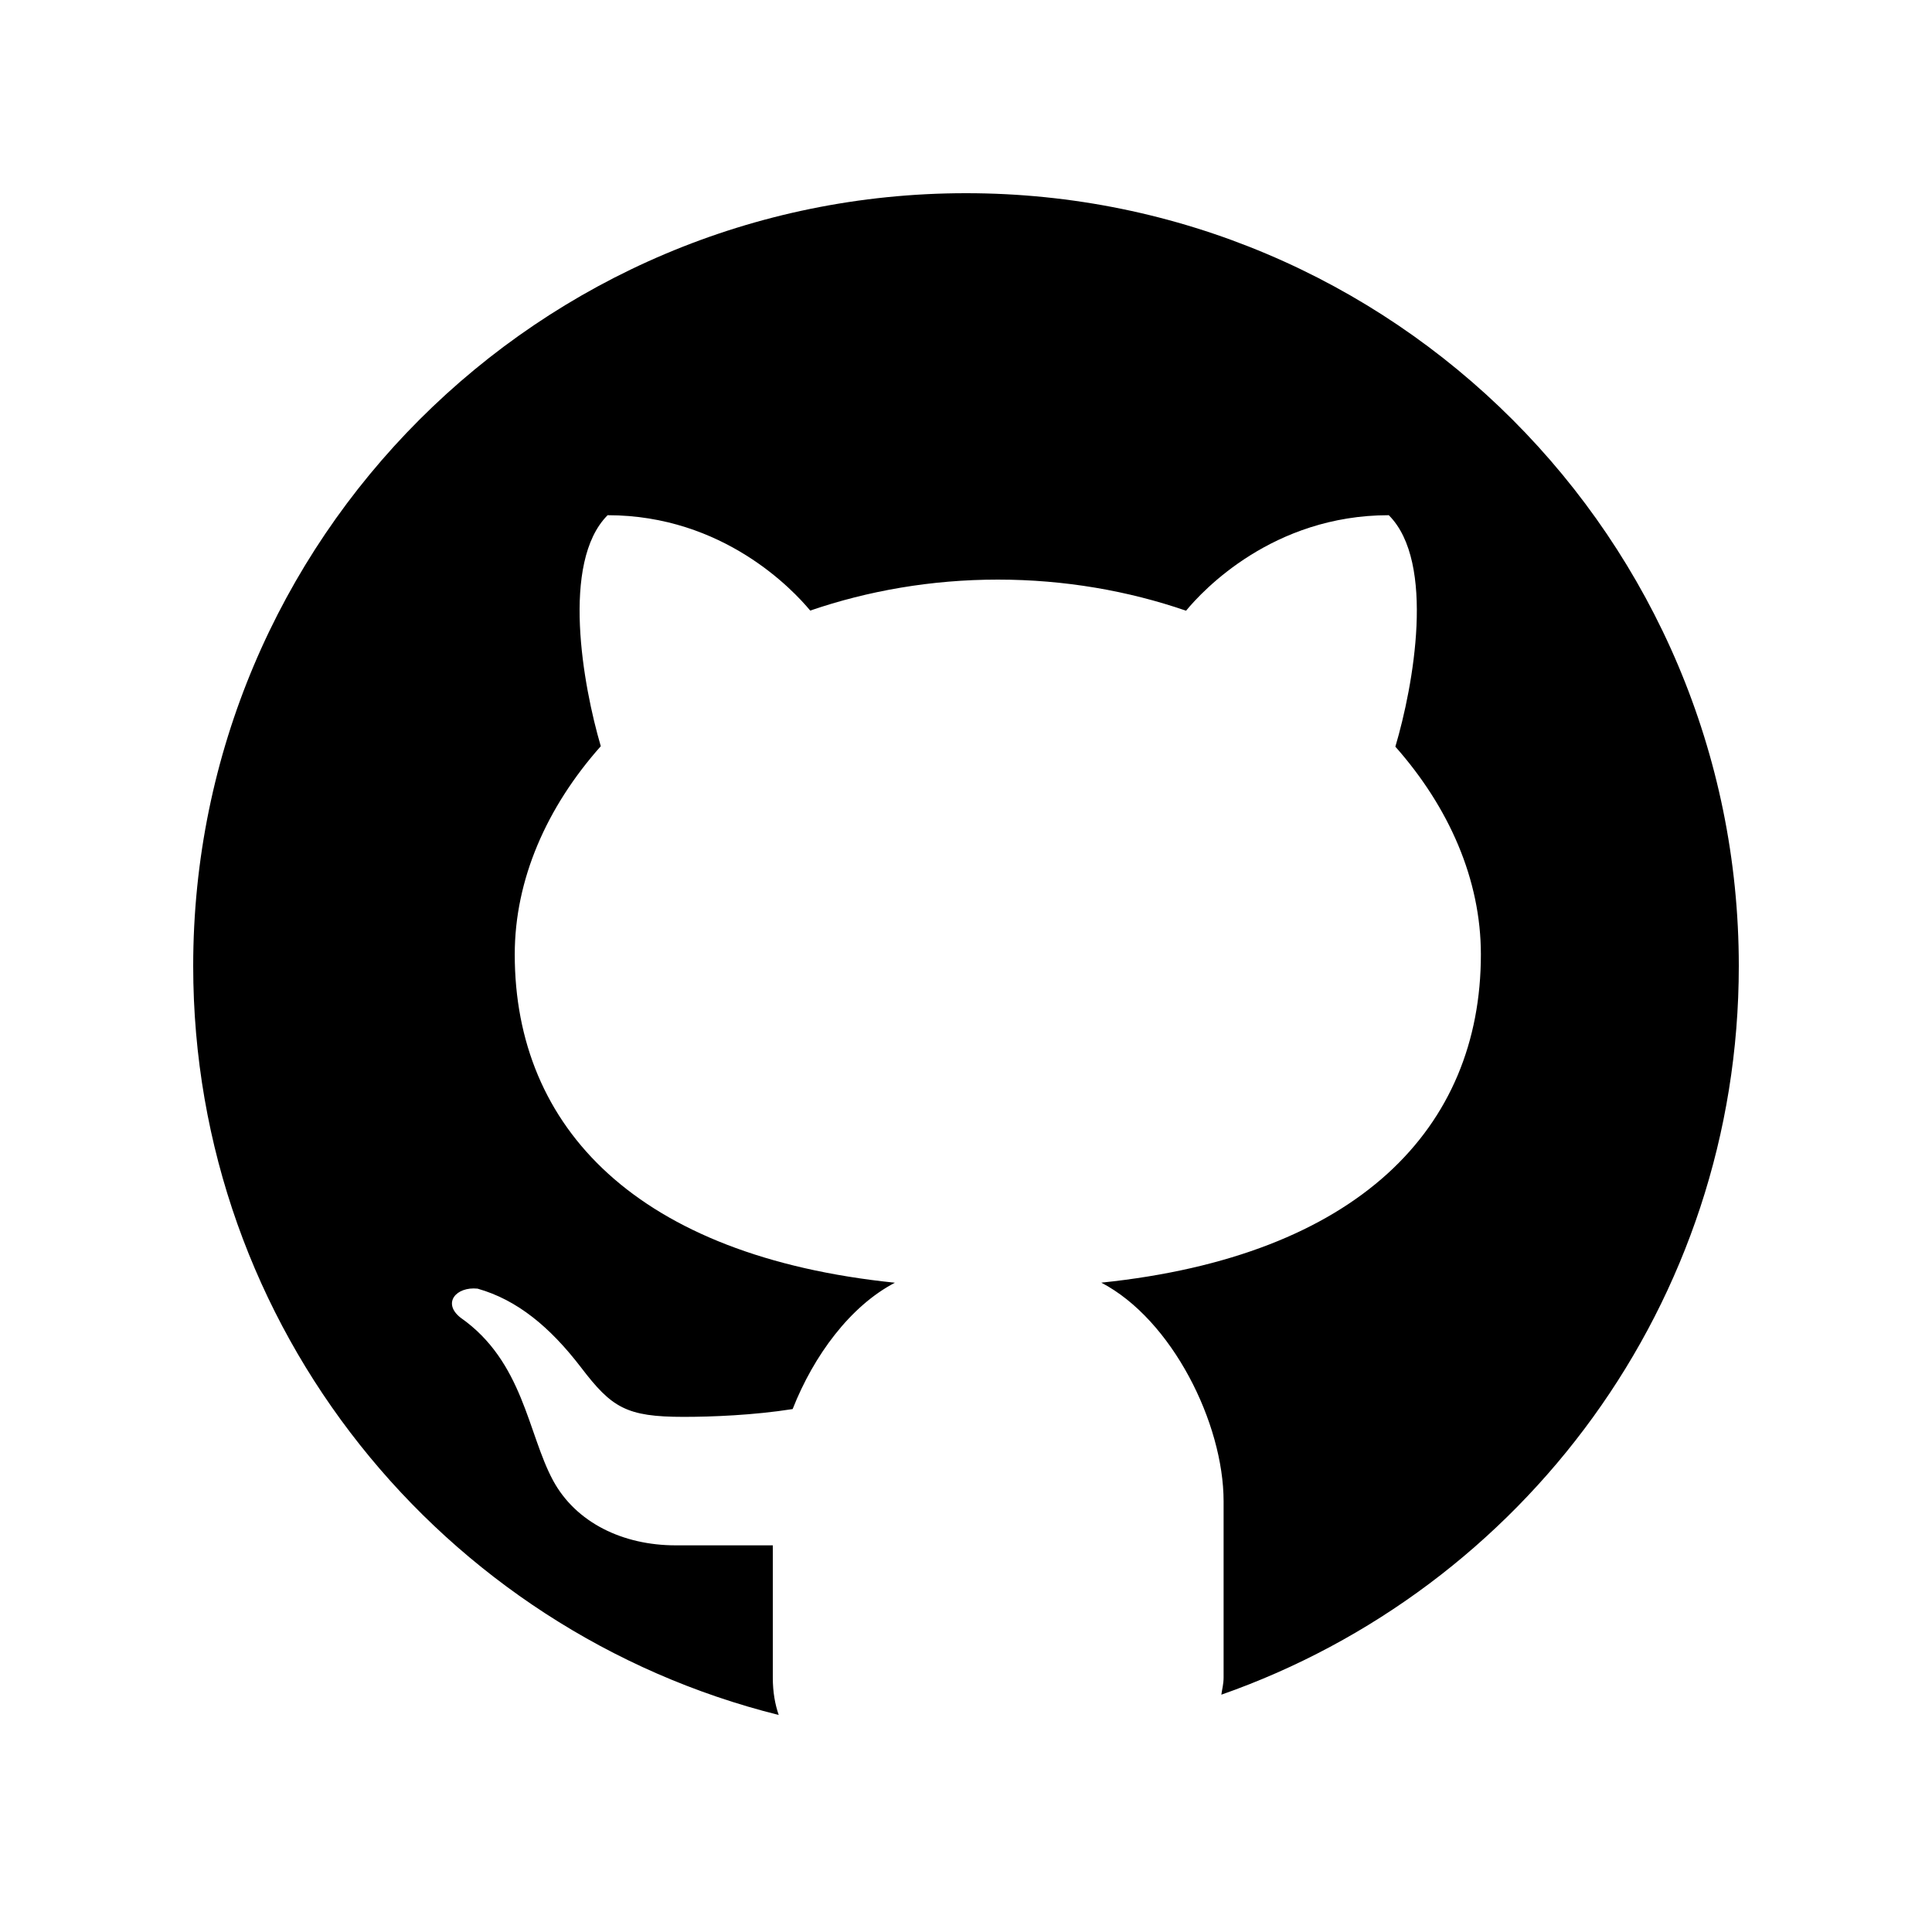
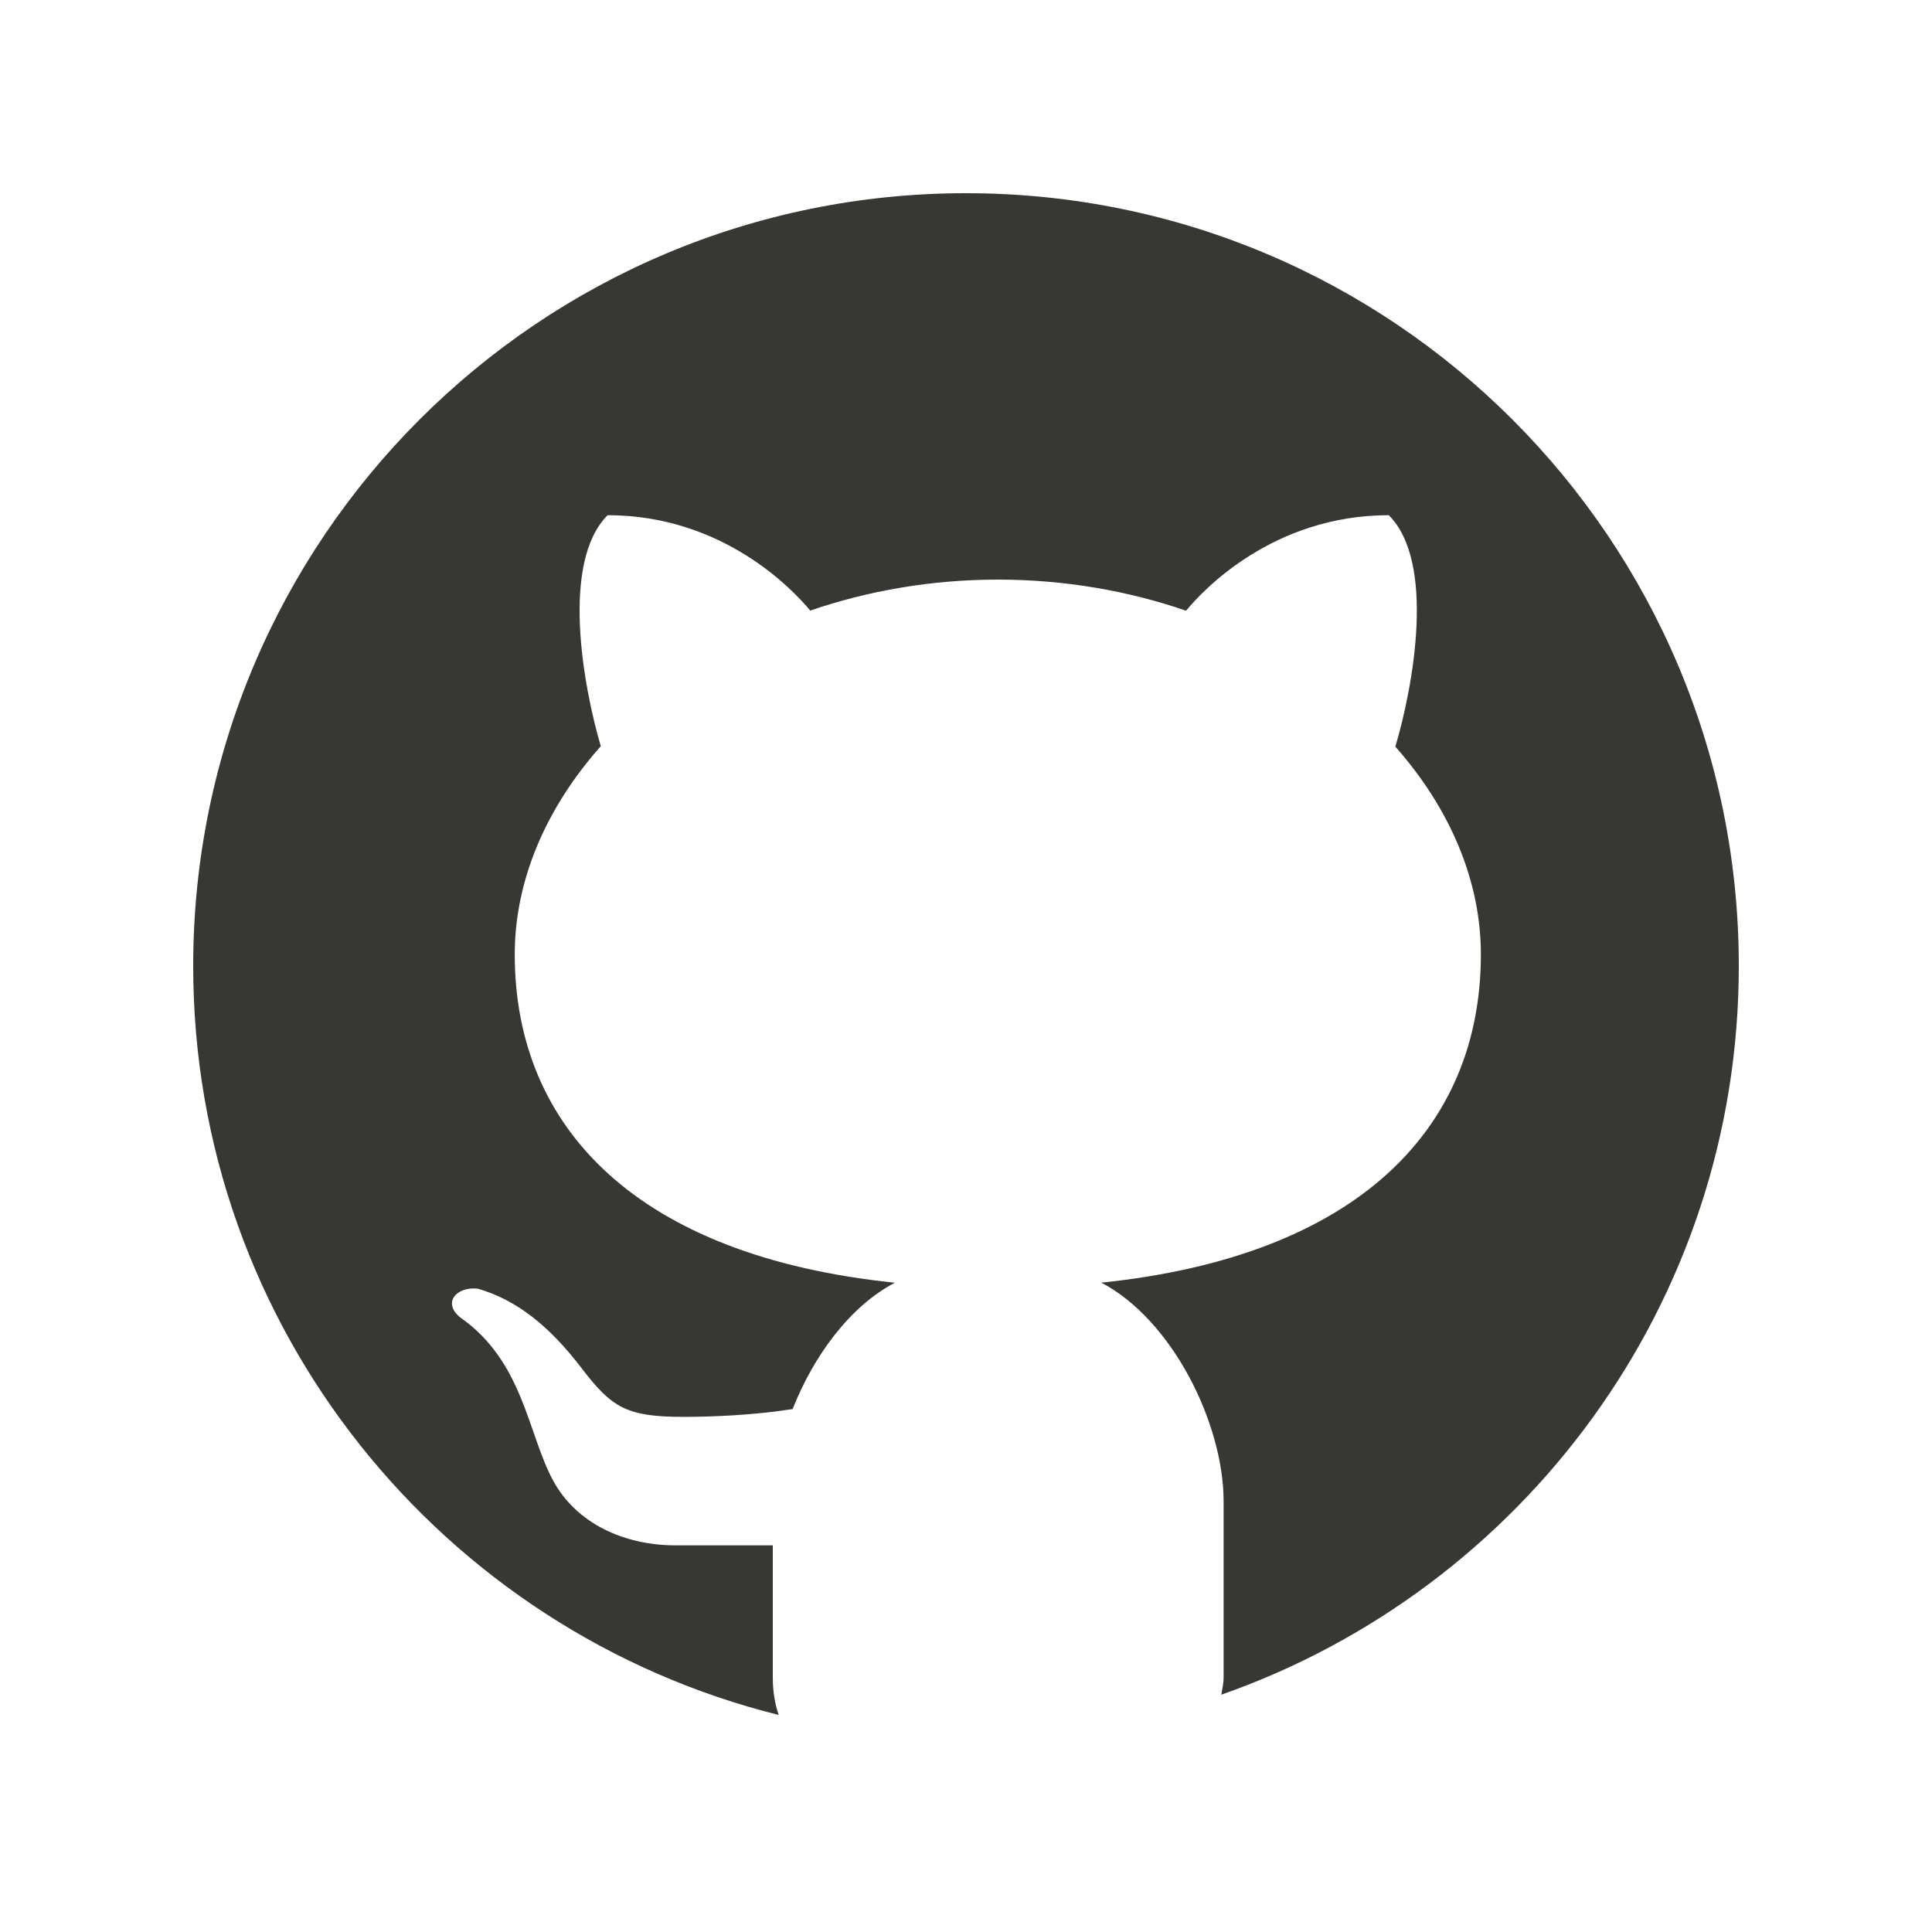
- <svg xmlns="http://www.w3.org/2000/svg" viewBox="0 0 30 30" width="30px" height="30px">
+ <svg xmlns="http://www.w3.org/2000/svg" viewBox="0 0 30 30" width="30px" height="30px" fill="#373833">
  <path d="M15,3C8.373,3,3,8.373,3,15c0,5.623,3.872,10.328,9.092,11.63C12.036,26.468,12,26.28,12,26.047v-2.051 c-0.487,0-1.303,0-1.508,0c-0.821,0-1.551-0.353-1.905-1.009c-0.393-0.729-0.461-1.844-1.435-2.526 c-0.289-0.227-0.069-0.486,0.264-0.451c0.615,0.174,1.125,0.596,1.605,1.222c0.478,0.627,0.703,0.769,1.596,0.769 c0.433,0,1.081-0.025,1.691-0.121c0.328-0.833,0.895-1.6,1.588-1.962c-3.996-0.411-5.903-2.399-5.903-5.098 c0-1.162,0.495-2.286,1.336-3.233C9.053,10.647,8.706,8.73,9.435,8c1.798,0,2.885,1.166,3.146,1.481C13.477,9.174,14.461,9,15.495,9 c1.036,0,2.024,0.174,2.922,0.483C18.675,9.17,19.763,8,21.565,8c0.732,0.731,0.381,2.656,0.102,3.594 c0.836,0.945,1.328,2.066,1.328,3.226c0,2.697-1.904,4.684-5.894,5.097C18.199,20.49,19,22.1,19,23.313v2.734 c0,0.104-0.023,0.179-0.035,0.268C23.641,24.676,27,20.236,27,15C27,8.373,21.627,3,15,3z" />
</svg>
